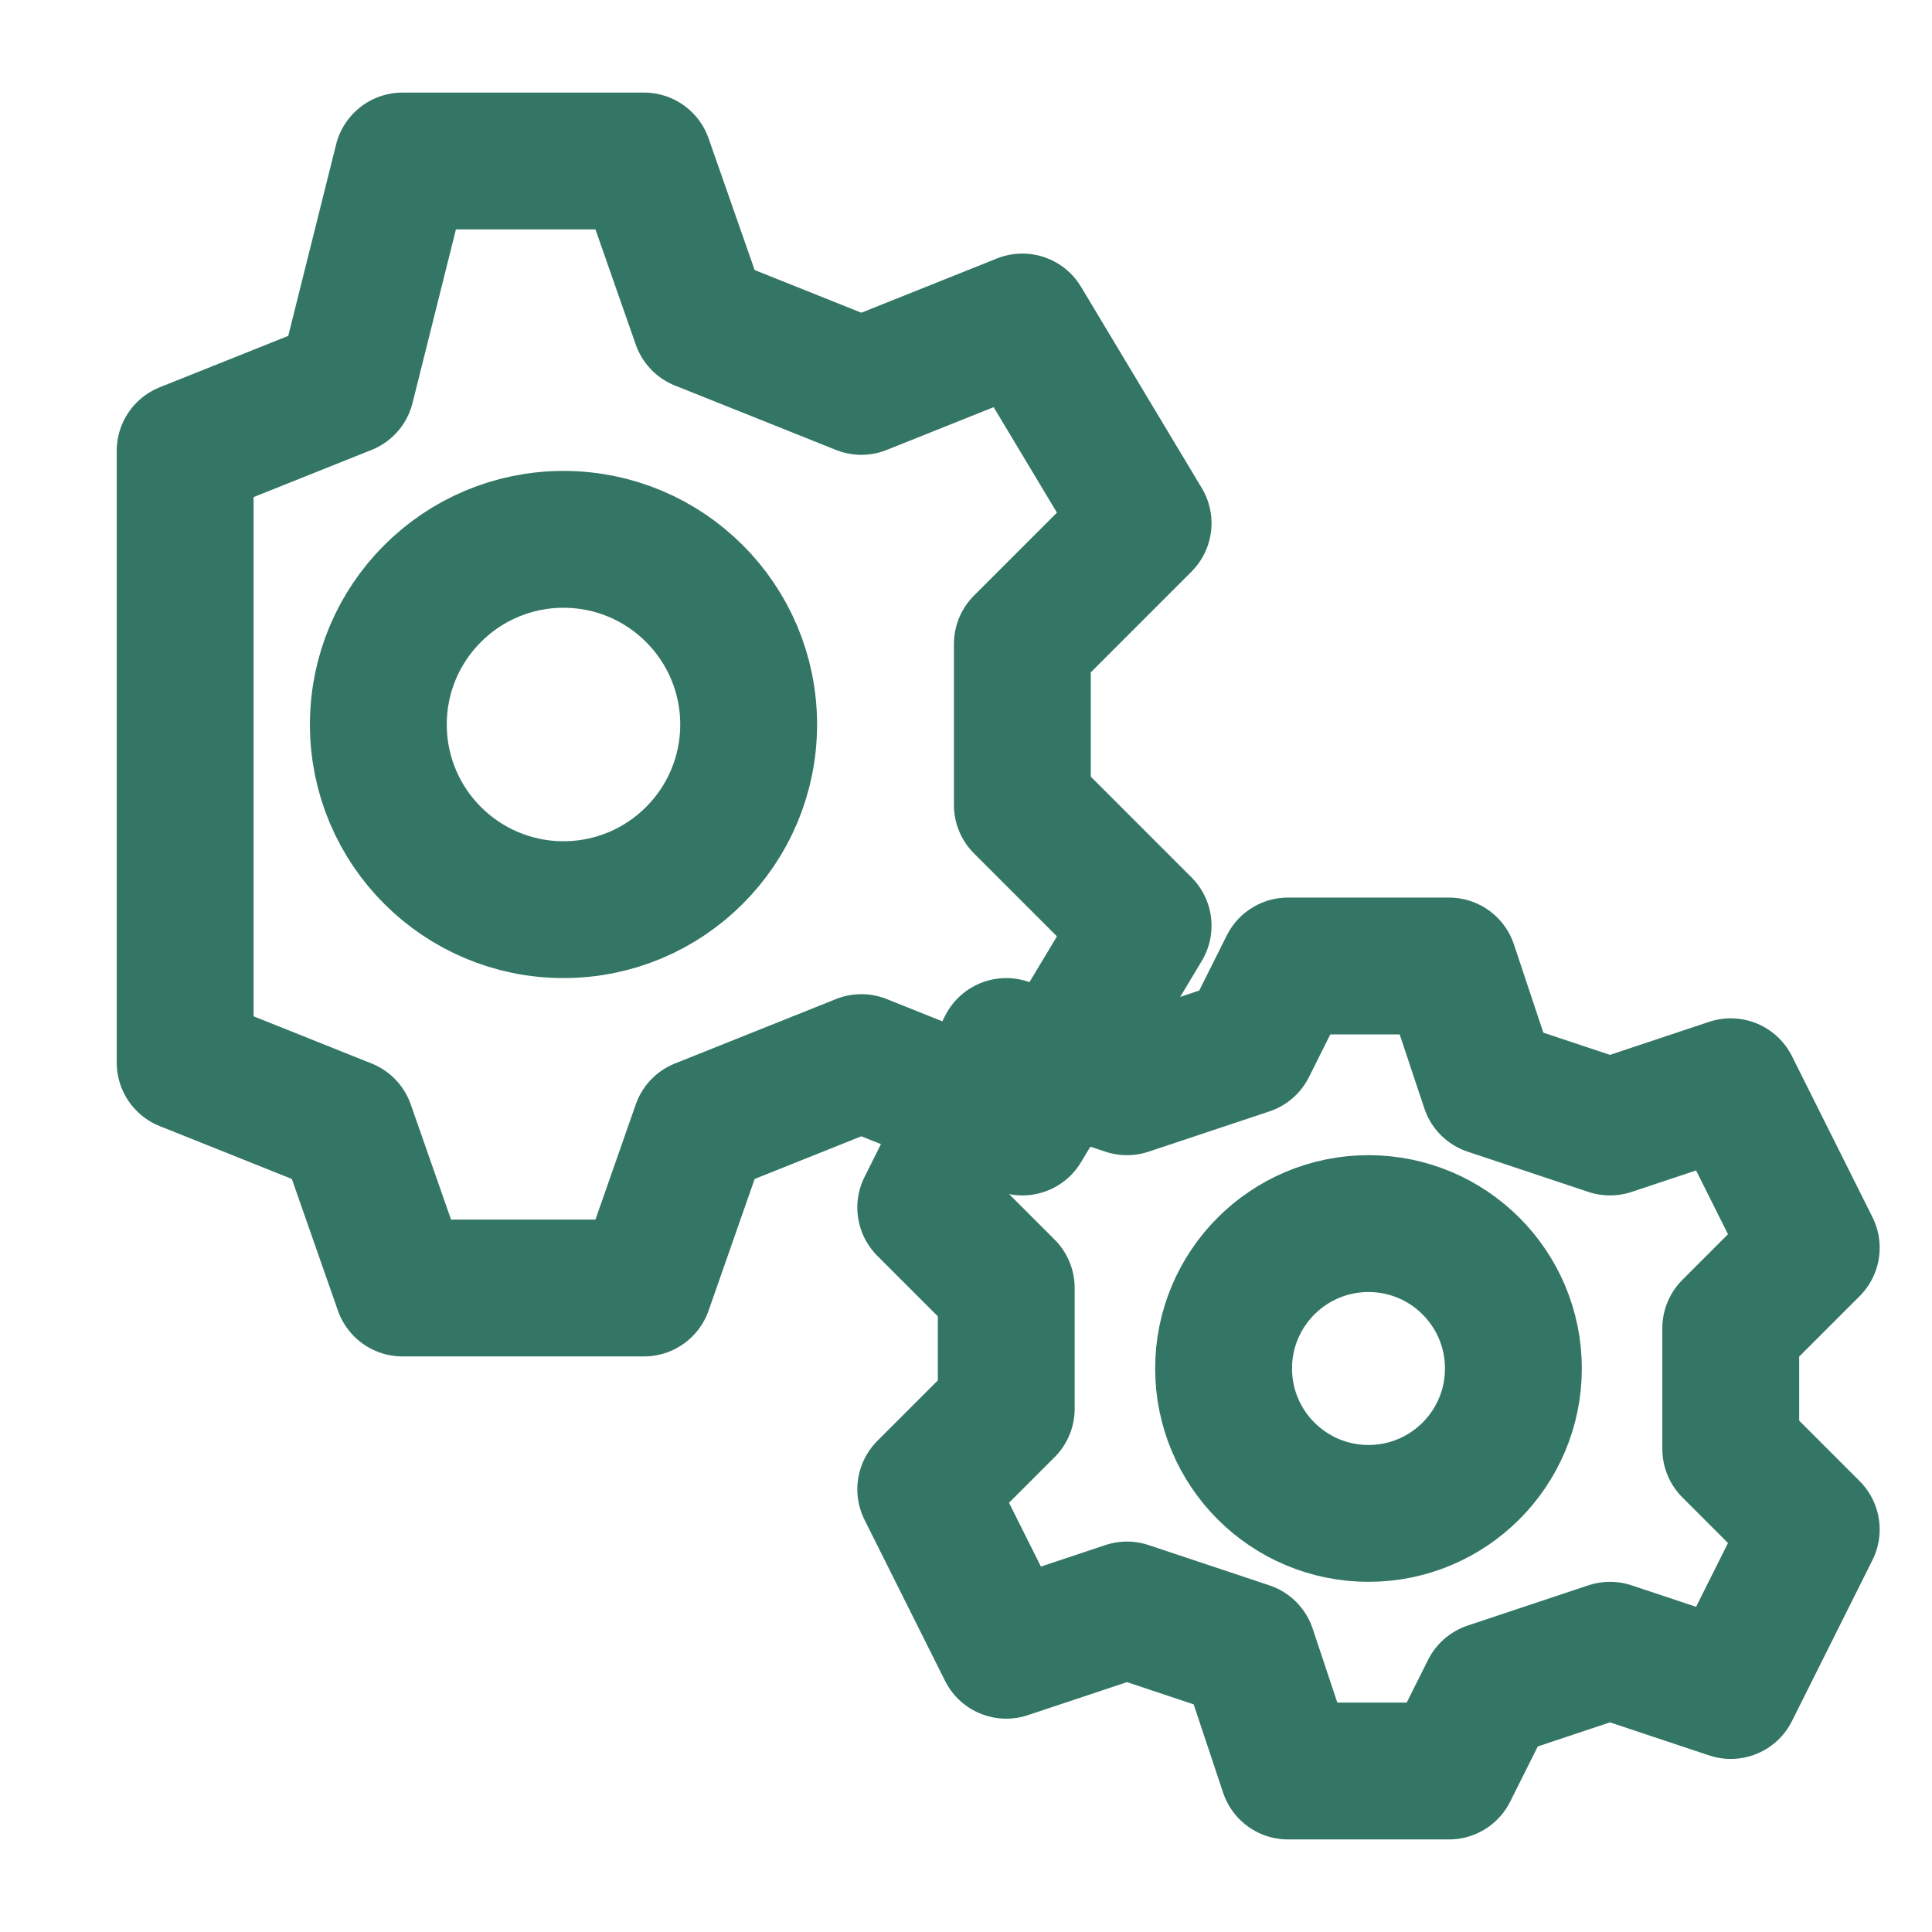
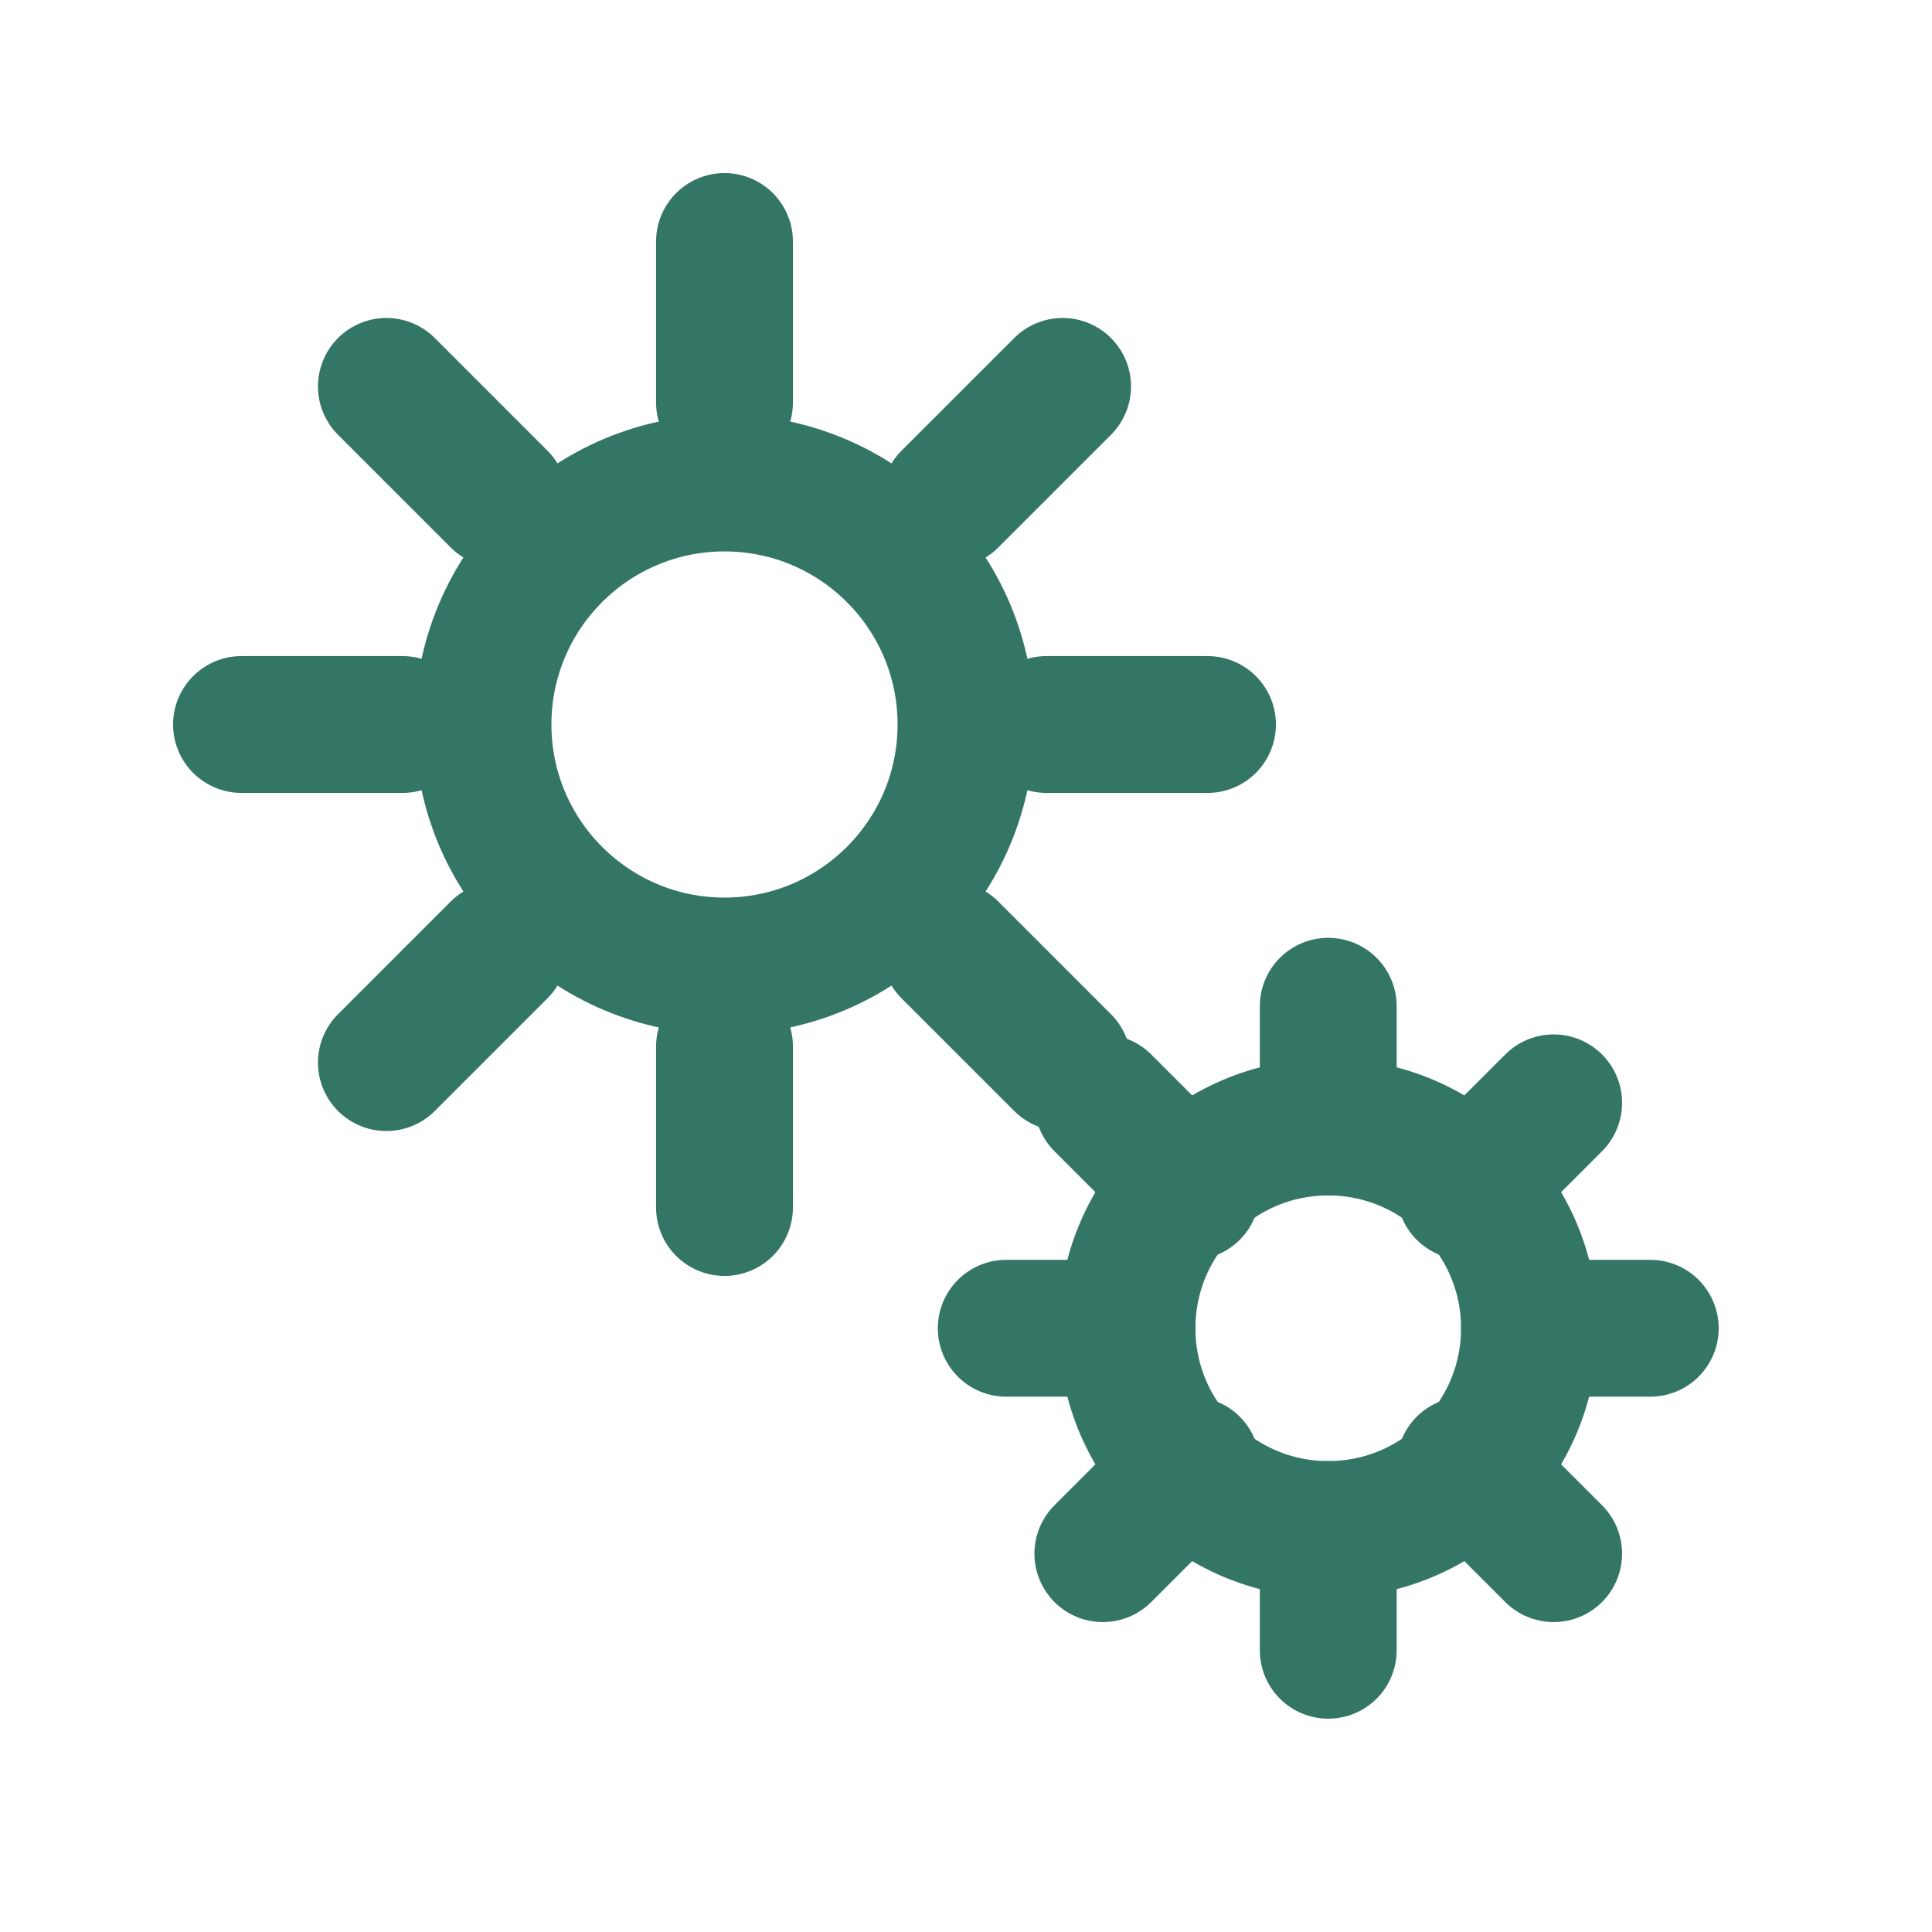
<svg xmlns="http://www.w3.org/2000/svg" viewBox="0 0 24 24" role="img" aria-label="Windows services" fill="none" stroke="#347665" stroke-width="1.7" stroke-linecap="round" stroke-linejoin="round">
-   <path d="m8 2 .7 2 2 .8 2-.8 1.5 2.5-1.5 1.5v2l1.5 1.5-1.5 2.5-2-.8-2 .8-.7 2H5l-.7-2-2-.8V5.6l2-.8L5 2Z" />
-   <circle cx="7" cy="9" r="2.3" />
-   <path d="m18 12 .5 1.5 1.5.5 1.5-.5 1 2-1 1v1.5l1 1-1 2-1.5-.5-1.5.5L18 22h-2l-.5-1.5-1.5-.5-1.5.5-1-2 1-1V16l-1-1 1-2 1.5.5 1.5-.5L16 12Z" />
-   <circle cx="17" cy="17" r="1.8" />
+   <circle cx="9" cy="9" r="3" />
+   <path d="M9 3v2M9 13v2M3 9h2M13 9h2M4.8 4.8l1.4 1.4M11.8 11.8l1.4 1.4M13.2 4.8l-1.4 1.4M6.2 11.8l-1.4 1.4" />
+   <circle cx="16.5" cy="16.5" r="2.5" />
+   <path d="M16.5 12.5v1.5M16.5 19v1.5M12.5 16.5H14M19 16.5h1.5M13.7 13.7l1.1 1.1M18.2 18.2l1.1 1.1M19.3 13.7l-1.1 1.1M14.8 18.2l-1.1 1.1" />
</svg>
